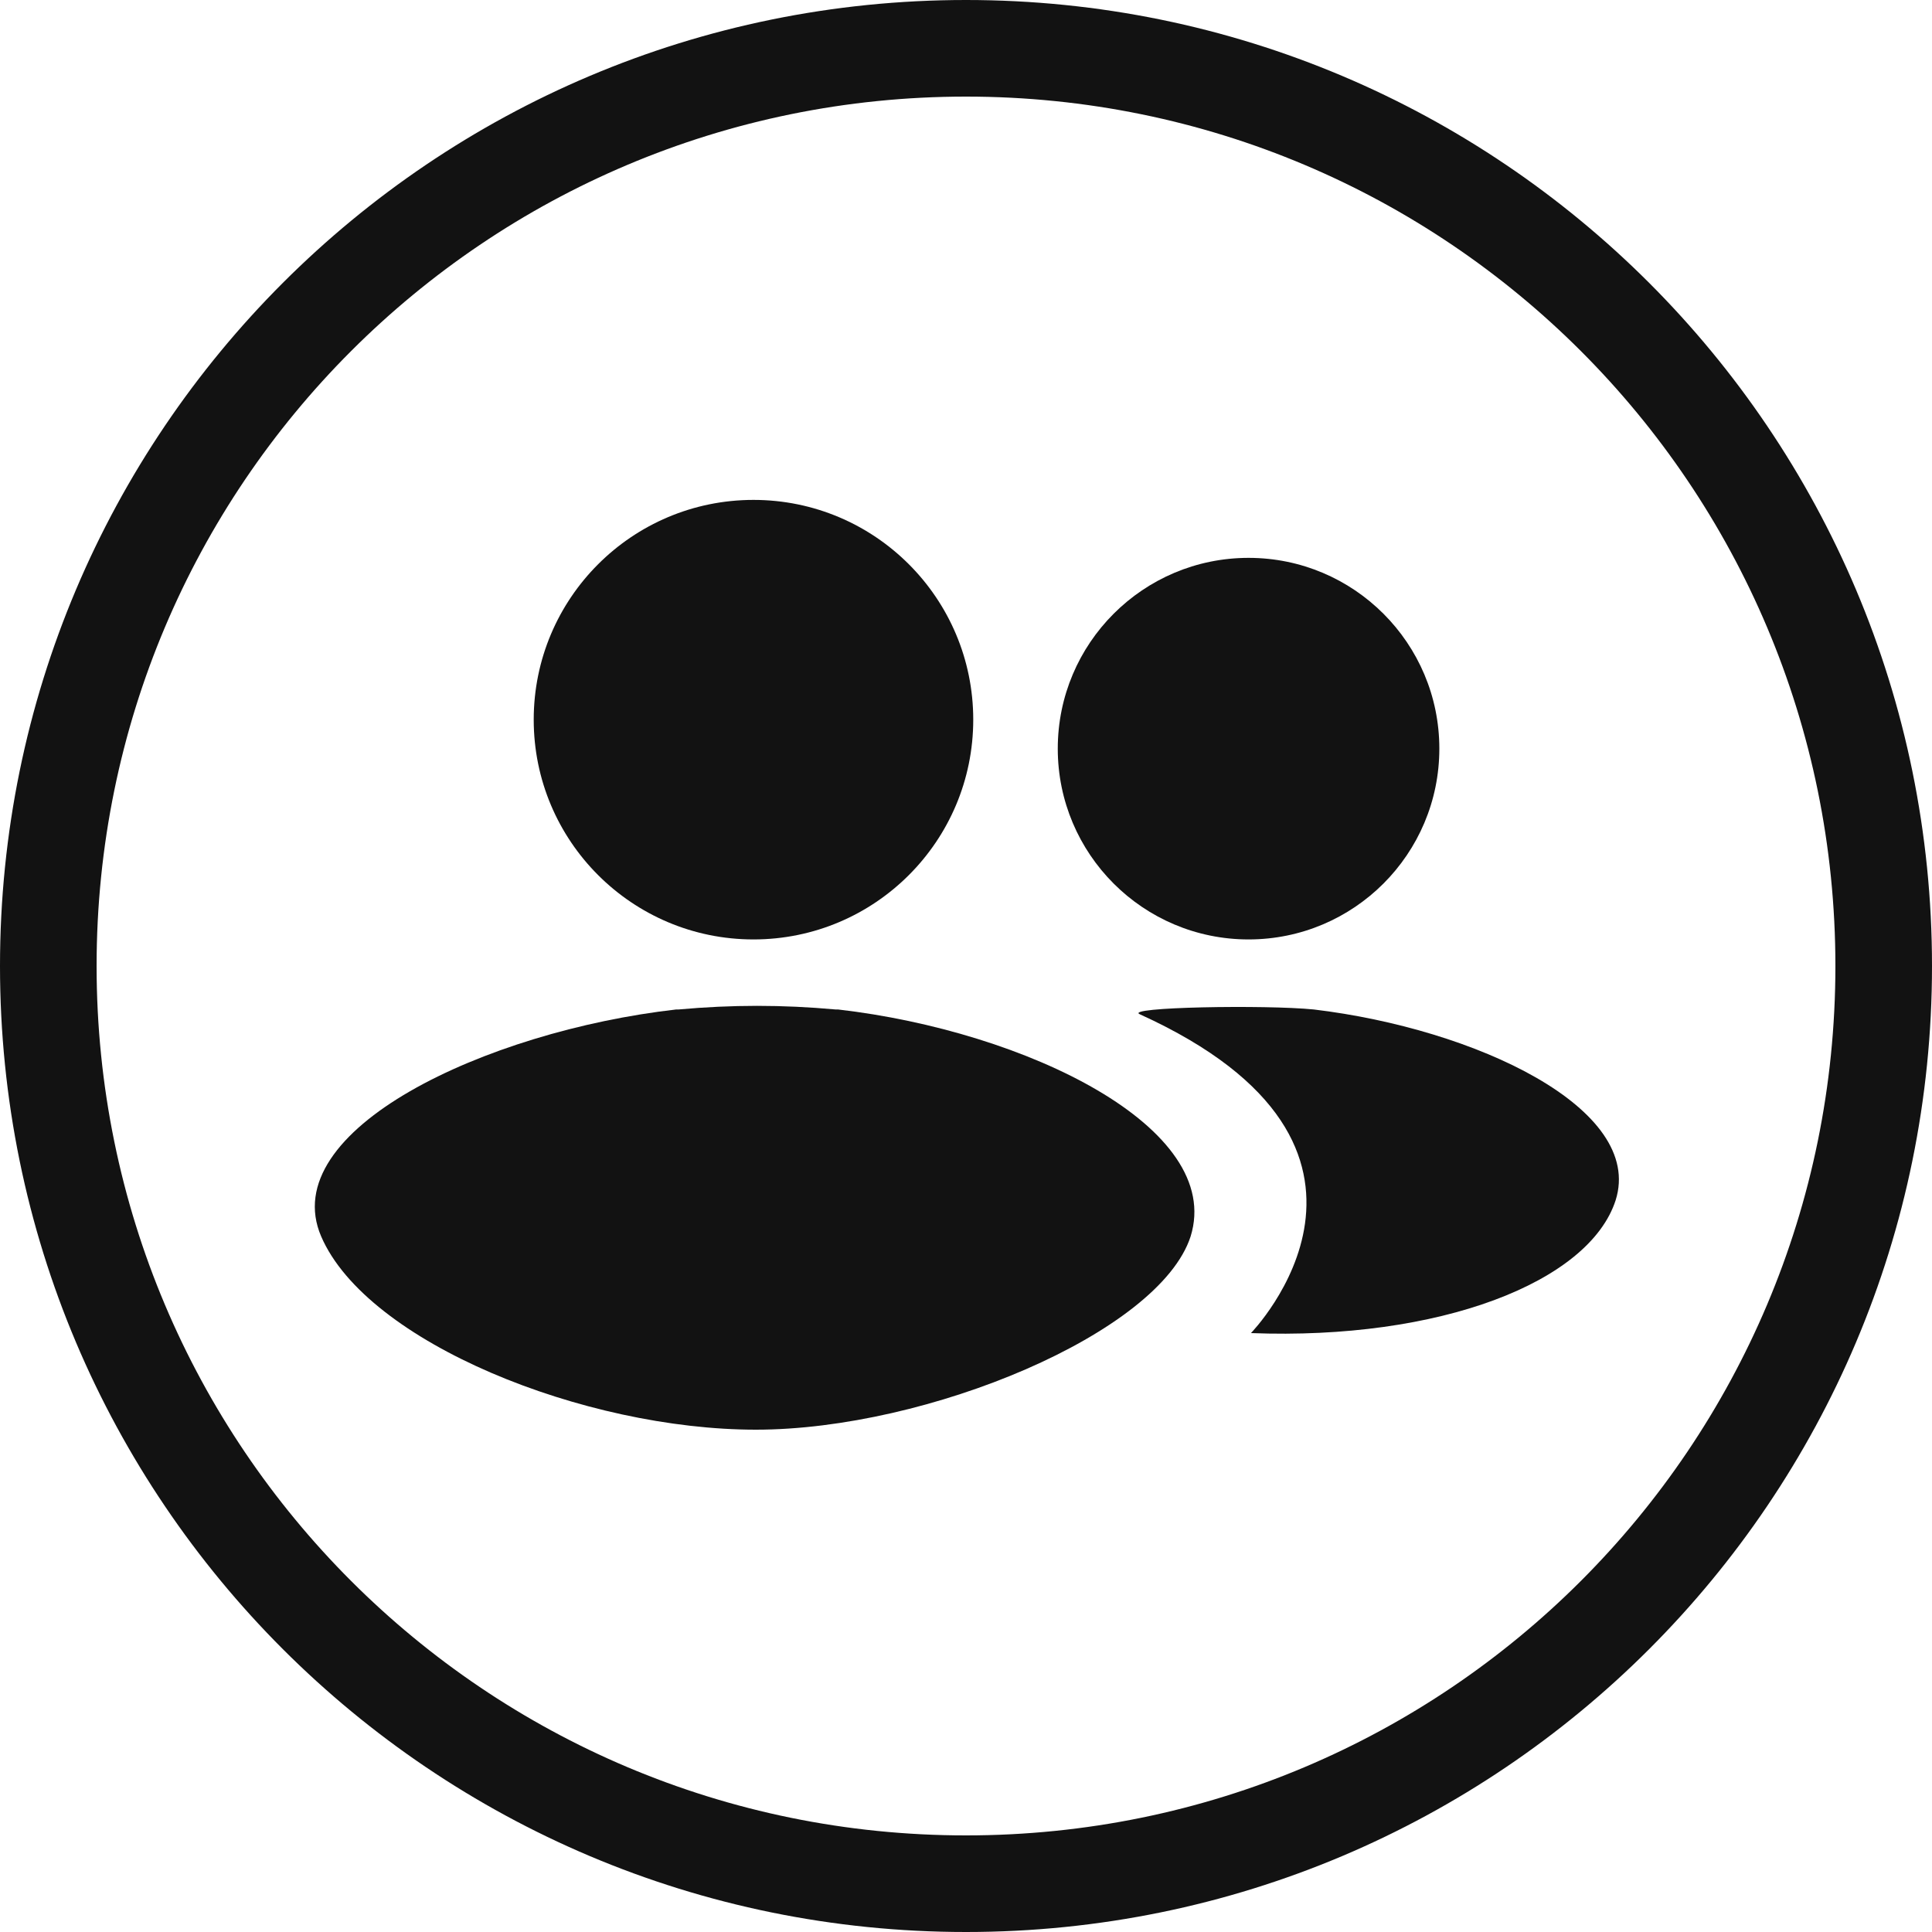
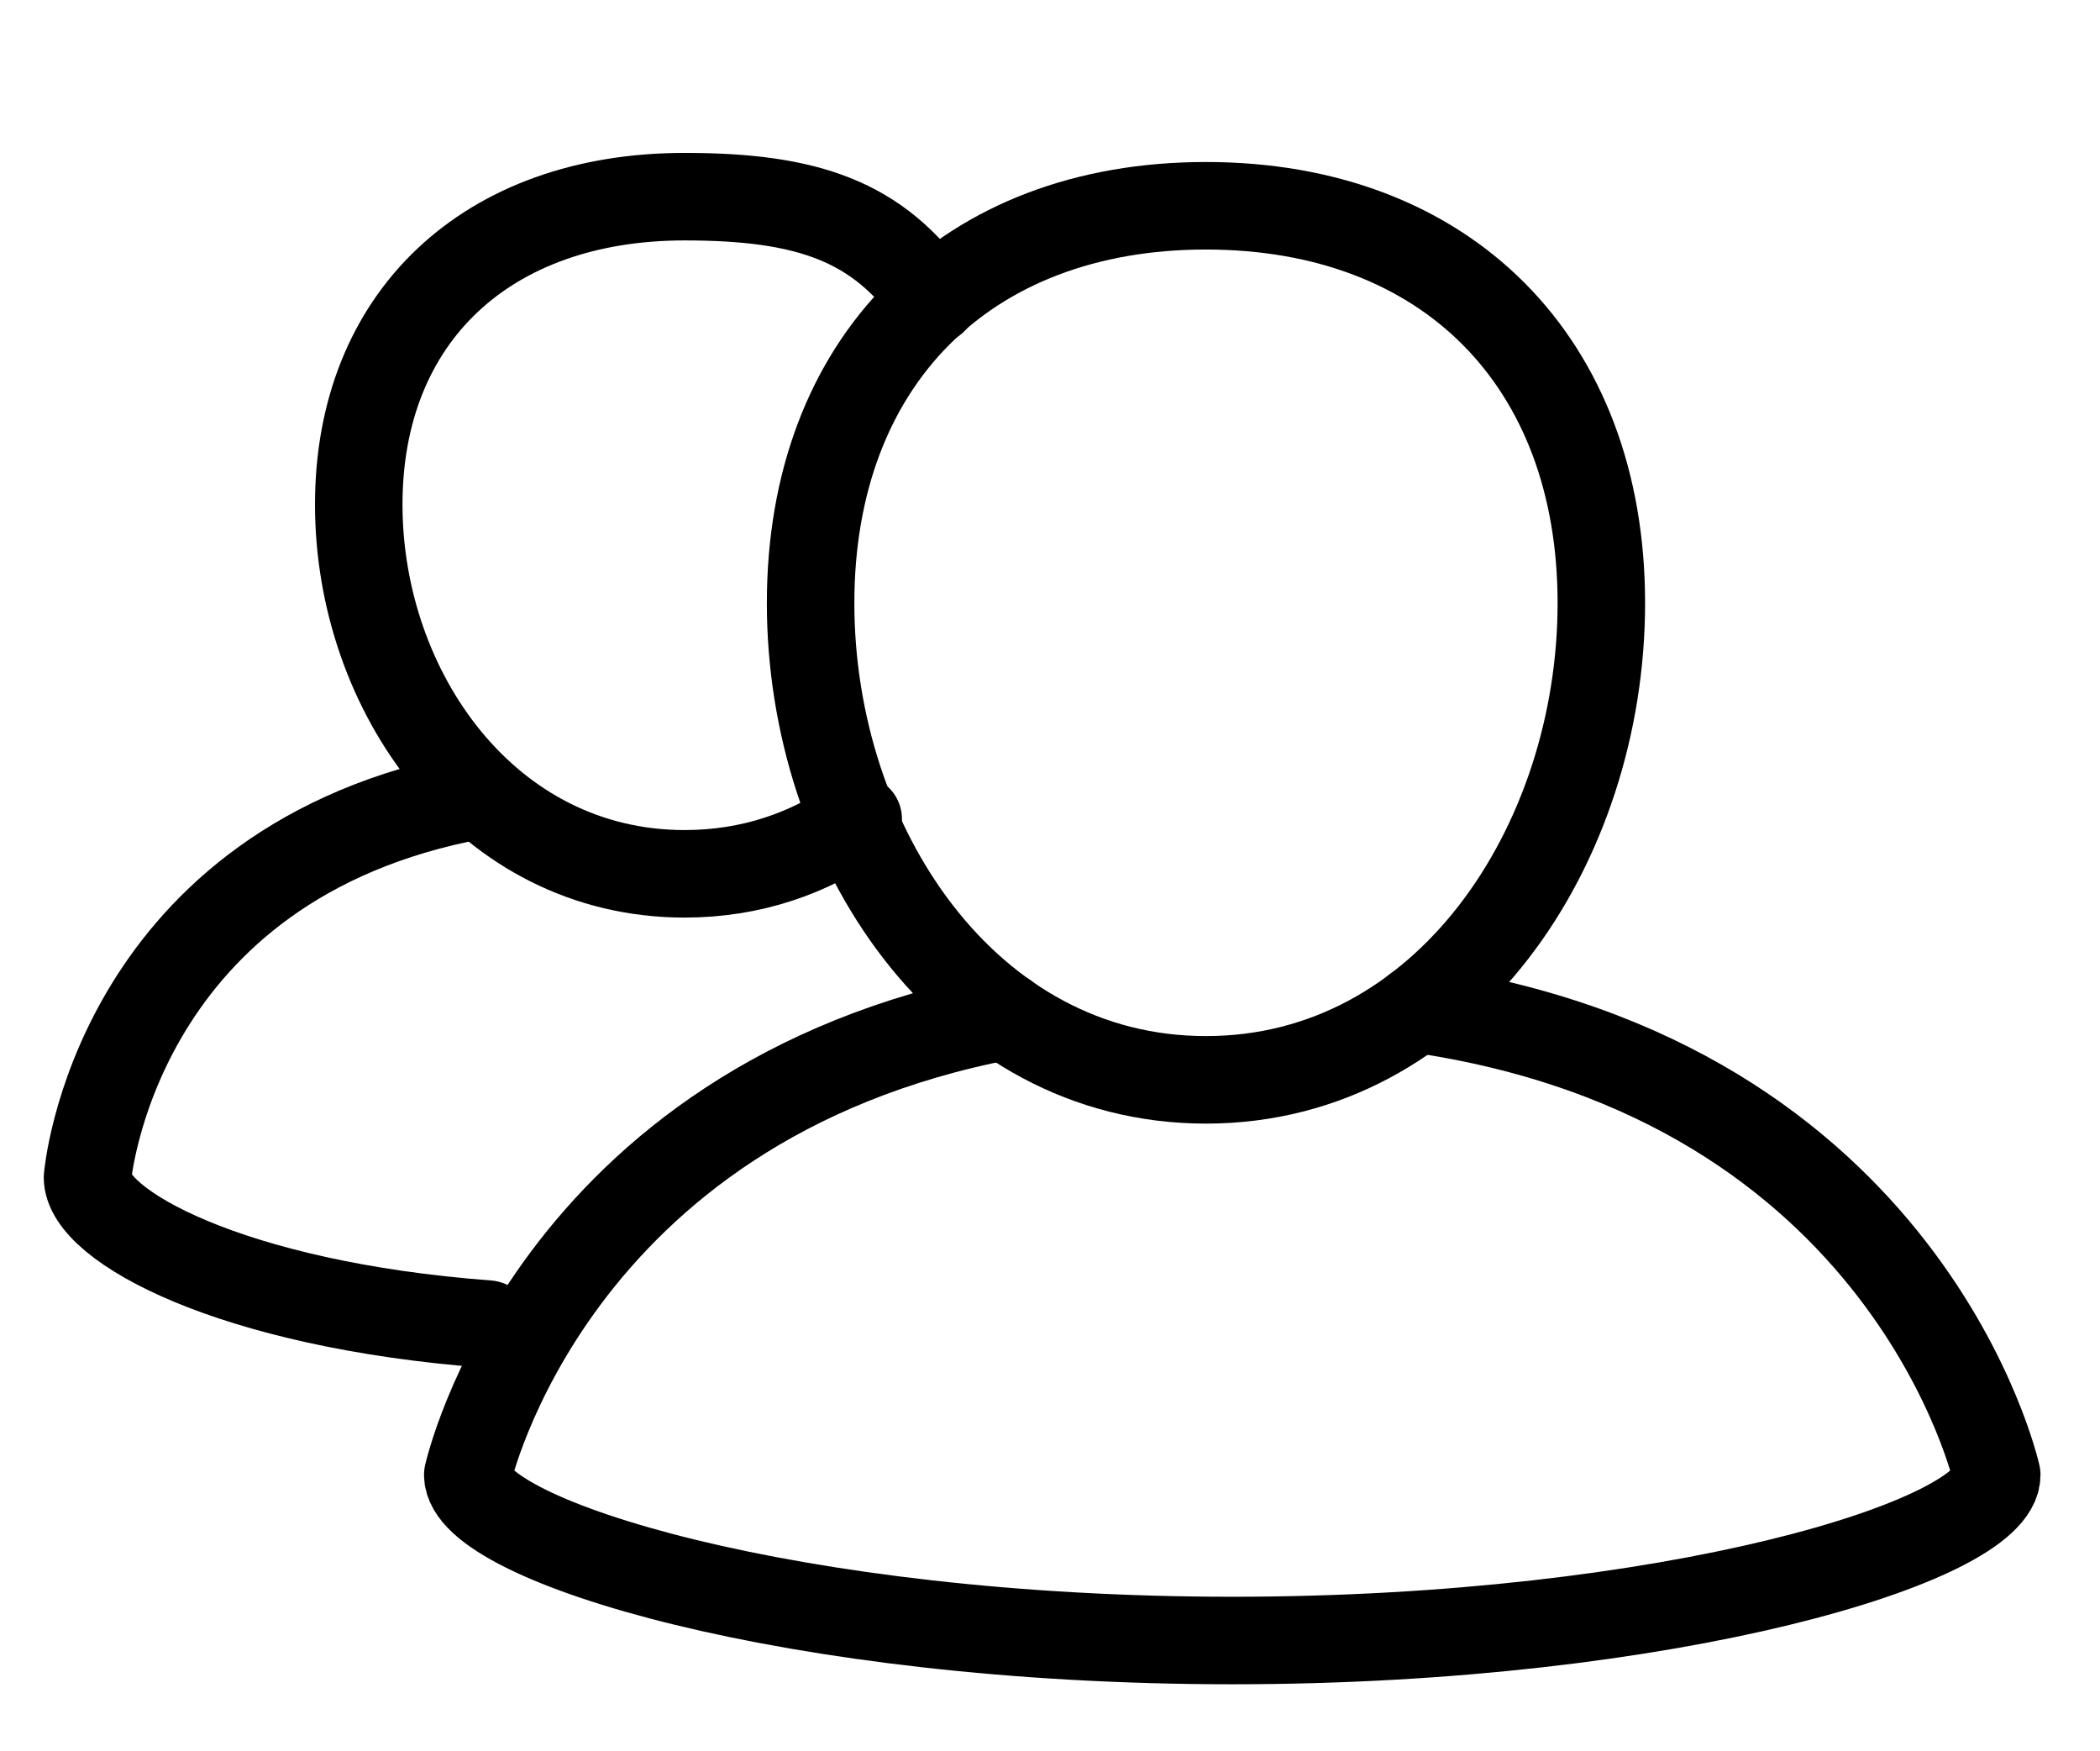
- <svg xmlns="http://www.w3.org/2000/svg" version="1.1" id="Layer_1" x="0px" y="0px" viewBox="0 0 80 80" style="enable-background:new 0 0 80 80;" xml:space="preserve">
-   <style type="text/css">
- 	.st0{fill:#121212;}
- </style>
-   <path class="st0" d="M40,4c19.9,0,36,16.1,36,36S59.9,76,40,76S4,59.9,4,40S20.1,4,40,4 M40,0C17.9,0,0,17.9,0,40s17.9,40,40,40  s40-17.9,40-40S62.1,0,40,0z" />
-   <path class="st0" d="M49.3,51.2c-1.3,4-10.9,8-18,8s-16.1-3.6-18-8s6.8-8.5,14.7-9.4l0,0h0.1c2.2-0.2,4.3-0.2,6.5,0h0.1  C42.5,42.7,50.7,46.7,49.3,51.2z" />
-   <path class="st0" d="M54.4,41.8c6.7,0.8,13.7,4.1,12.5,7.9c-1.1,3.4-7.3,5.8-15.1,5.5c0,0,7.5-7.7-4.6-13.2  C46.5,41.7,52.4,41.6,54.4,41.8z" />
-   <circle class="st0" cx="31.2" cy="29.8" r="9.1" />
-   <circle class="st0" cx="51.7" cy="31" r="7.9" />
+ <svg xmlns="http://www.w3.org/2000/svg" width="24px" height="20px" viewBox="0 0 24 20" version="1.1">
+   <g id="icon-/-users" stroke="none" stroke-width="1" fill="none" fill-rule="evenodd" stroke-linecap="round" stroke-linejoin="round">
+     <g id="iconfinder_users_135_278632" transform="translate(1, 2)" stroke="#000000">
+       <g id="Group" transform="translate(3, 0)">
+         <path d="M5.808,7.357 C5.254,7.749 4.585,7.984 3.825,7.984 C1.561,7.984 0.1,5.9 0.1,3.764 C0.1,1.627 1.561,0.247 3.825,0.247 C5.225,0.247 6.036,0.523 6.667,1.432" id="Path" />
+       </g>
+       <path d="M4.245,7.129 C0.292,7.971 0,11.453 0,11.453 C0,11.997 1.622,12.907 4.576,13.129" id="Path" />
+     </g>
+     <g id="Group" transform="translate(5, 2)" stroke="#000000">
+       <path d="M13.301,4.891 C13.301,7.649 11.527,10.338 8.782,10.338 C6.038,10.338 4.264,7.649 4.264,4.891 C4.264,2.133 6.038,0.351 8.782,0.351 C11.528,0.351 13.301,2.133 13.301,4.891 Z" id="Path" />
+       <path d="M6.49,9.609 C1.288,10.601 0.346,14.851 0.346,14.851 L0.346,14.851 C0.346,15.604 4.071,16.744 9.083,16.744 C14.097,16.744 17.82,15.605 17.82,14.851 L17.82,14.851 C17.82,14.851 16.819,10.337 11.188,9.527" id="Path" />
+     </g>
+   </g>
</svg>
